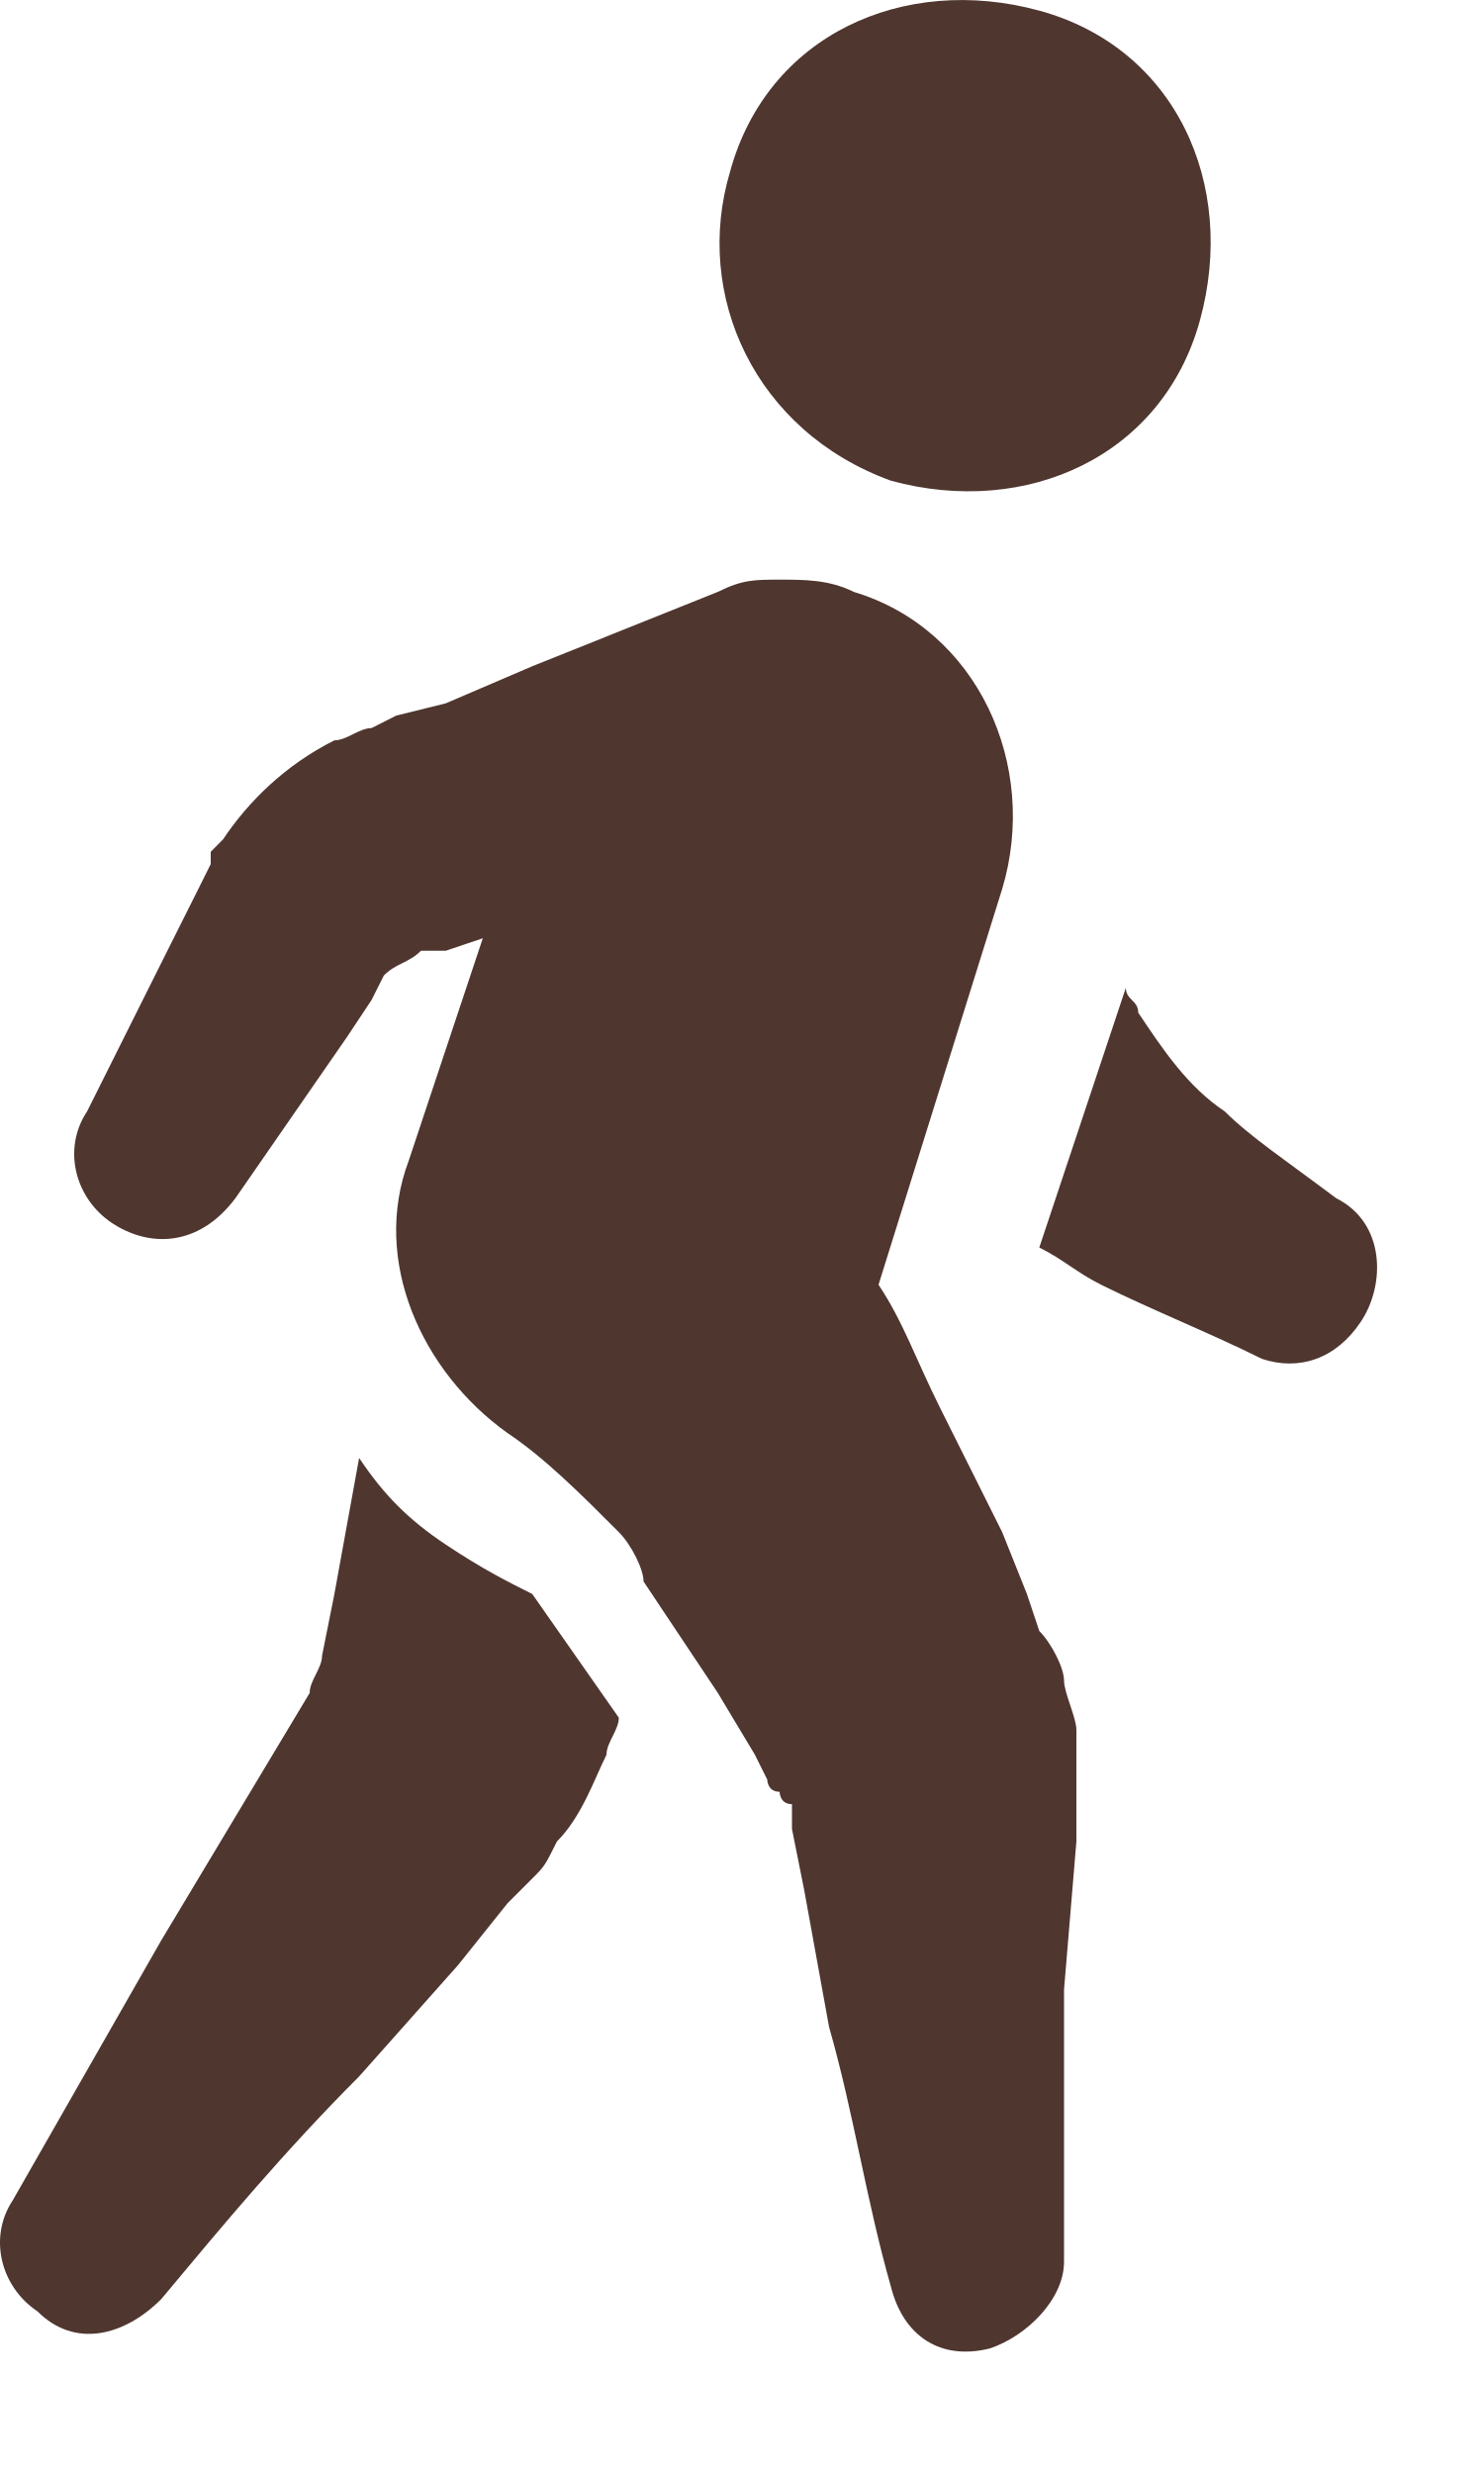
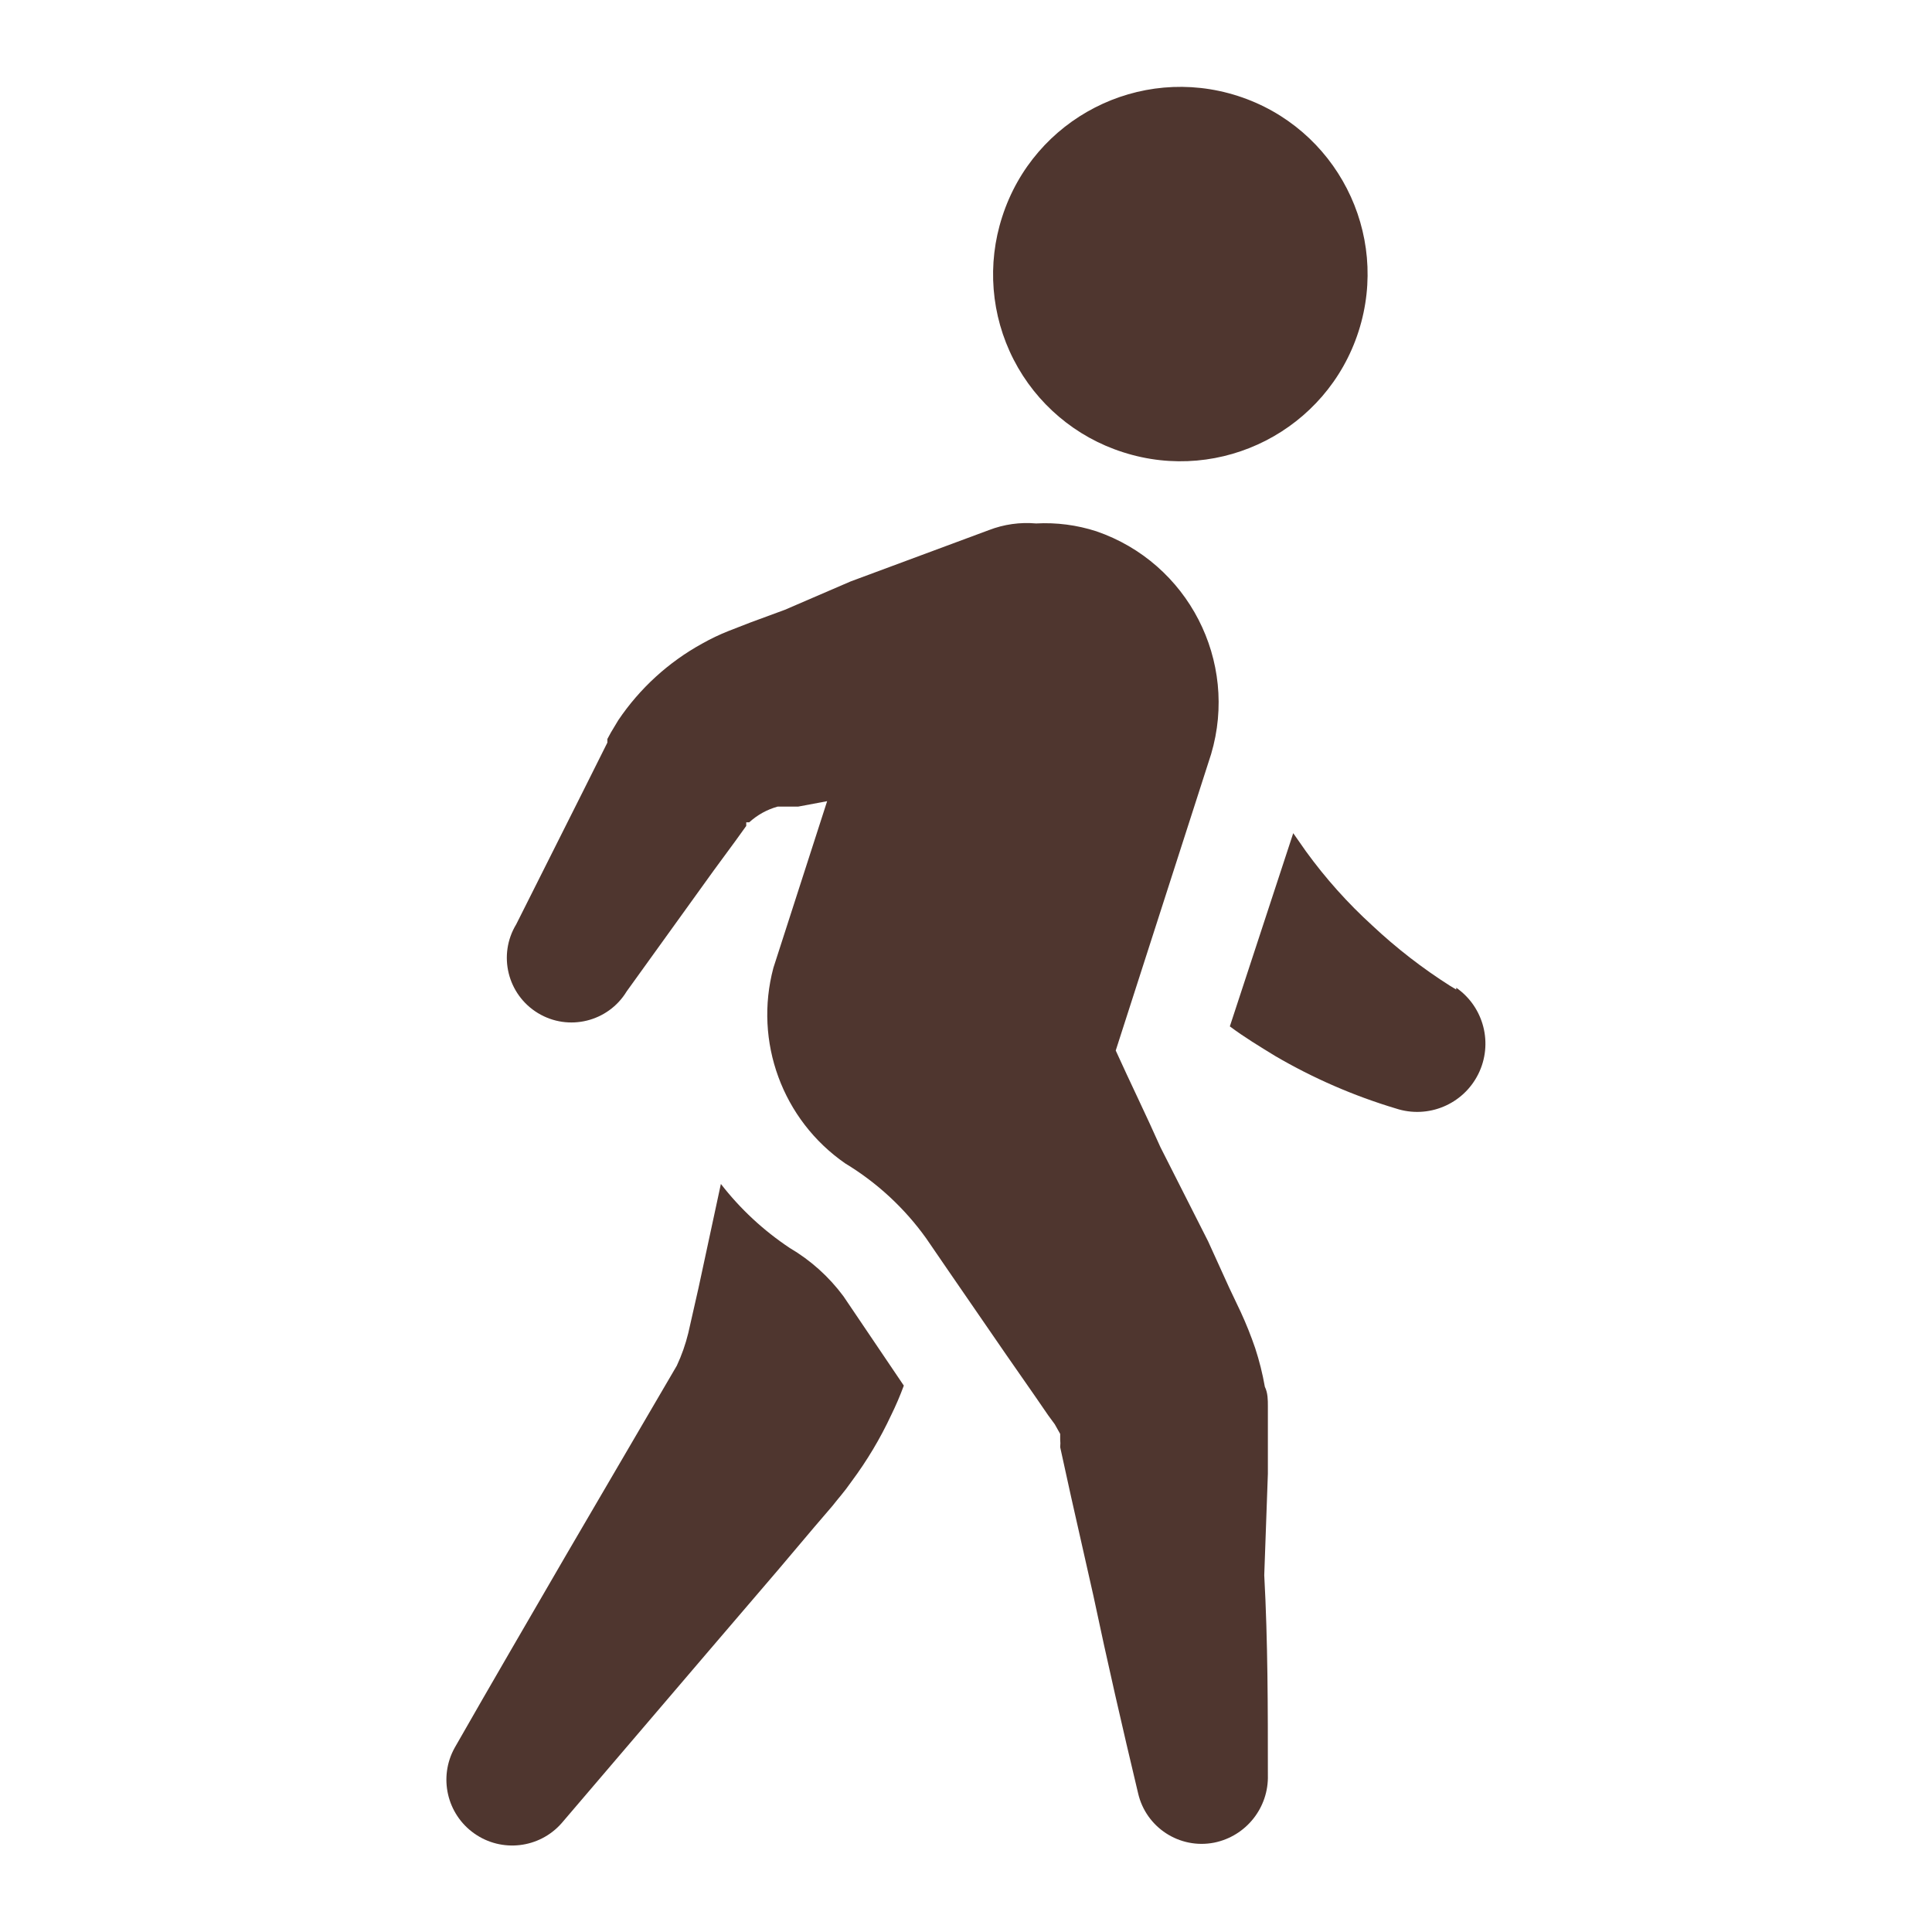
- <svg xmlns="http://www.w3.org/2000/svg" width="12" height="20" viewBox="0 0 12 20" fill="none">
-   <path d="M7.204 3.886C8.304 4.186 9.404 3.686 9.704 2.586C10.004 1.486 9.504 0.386 8.404 0.086C7.304 -0.214 6.204 0.286 5.904 1.386C5.604 2.386 6.104 3.486 7.204 3.886Z" fill="#4F362F" />
-   <path d="M8.704 14.886V14.386C8.704 14.386 8.704 14.286 8.704 14.185C8.704 14.085 8.704 14.085 8.704 13.985C8.704 13.885 8.604 13.685 8.604 13.585C8.604 13.485 8.504 13.286 8.404 13.185L8.304 12.886L8.104 12.386L7.604 11.386C7.404 10.986 7.304 10.685 7.104 10.386L8.104 7.186C8.404 6.186 7.904 5.085 6.904 4.785C6.704 4.685 6.504 4.686 6.304 4.686C6.104 4.686 6.004 4.685 5.804 4.785L4.304 5.386L3.604 5.686L3.204 5.785L3.004 5.886C2.904 5.886 2.804 5.985 2.704 5.985C2.304 6.185 2.004 6.485 1.804 6.785L1.704 6.886V6.985L1.604 7.186L1.404 7.585L0.704 8.985C0.504 9.285 0.604 9.685 0.904 9.886C1.204 10.085 1.604 10.085 1.904 9.686L2.804 8.386L3.004 8.085L3.104 7.886C3.204 7.785 3.304 7.786 3.404 7.686H3.504H3.604L3.904 7.585L3.304 9.386C3.004 10.185 3.404 11.085 4.104 11.585C4.404 11.785 4.704 12.085 5.004 12.386C5.104 12.486 5.204 12.685 5.204 12.785L5.804 13.685L6.104 14.185L6.204 14.386C6.204 14.386 6.204 14.485 6.304 14.485C6.304 14.485 6.304 14.585 6.404 14.585V14.685C6.404 14.685 6.404 14.685 6.404 14.785L6.504 15.285L6.704 16.386C6.904 17.085 7.004 17.785 7.204 18.485C7.304 18.885 7.604 19.085 8.004 18.985C8.304 18.885 8.604 18.585 8.604 18.285C8.604 17.585 8.604 16.885 8.604 16.085L8.704 14.886Z" fill="#4F362F" />
-   <path d="M3.604 12.486C3.304 12.286 3.104 12.086 2.904 11.786L2.704 12.886L2.604 13.386C2.604 13.486 2.504 13.586 2.504 13.686L1.304 15.686C0.904 16.386 0.504 17.086 0.104 17.786C-0.096 18.086 0.004 18.486 0.304 18.686C0.604 18.986 1.004 18.886 1.304 18.586C1.804 17.986 2.304 17.386 2.904 16.786L3.704 15.886L4.104 15.386L4.304 15.186C4.404 15.086 4.404 15.086 4.504 14.886C4.704 14.686 4.804 14.386 4.904 14.186C4.904 14.086 5.004 13.986 5.004 13.886L4.304 12.886C4.104 12.786 3.904 12.686 3.604 12.486Z" fill="#4F362F" />
-   <path d="M10.804 9.686C10.404 9.386 10.104 9.185 9.904 8.985C9.604 8.785 9.404 8.486 9.204 8.186C9.204 8.086 9.104 8.085 9.104 7.985L8.404 10.085C8.604 10.185 8.704 10.286 8.904 10.386C9.304 10.585 9.804 10.785 10.204 10.985C10.504 11.085 10.804 10.986 11.004 10.685C11.204 10.386 11.204 9.886 10.804 9.686Z" fill="#4F362F" />
+ <svg xmlns="http://www.w3.org/2000/svg" viewBox="0 0 32 32">
+   <defs>
+     <style>.cls-1{fill:#4f362f;}.cls-2{fill:none;}</style>
+   </defs>
+   <g id="Layer_2" data-name="Layer 2">
+     <g id="Venue">
+       <path class="cls-1" d="M18.6,7.49a3.1,3.1,0,1,0-2-3.9A3.09,3.09,0,0,0,18.6,7.49Z" />
+       <path class="cls-1" d="M21,24.41l0-.84c0-.05,0-.18,0-.28s0-.22-.05-.32a4.61,4.61,0,0,0-.16-.64,6.25,6.25,0,0,0-.24-.6l-.19-.4-.35-.77L19.22,19c-.24-.54-.5-1.07-.74-1.6l1.58-4.91a3,3,0,0,0-1.9-3.69,2.76,2.76,0,0,0-1-.13,1.74,1.74,0,0,0-.78.11l-2.29.85L13,10.1l-.57.21-.36.14a3.55,3.55,0,0,0-.44.21,4,4,0,0,0-1.39,1.27l-.12.2-.06.11,0,.06-.14.28-.27.54-1.1,2.19a1.07,1.07,0,0,0,1.83,1.11l1.44-2,.36-.49.18-.25,0-.06,0,0,.05,0a1.15,1.15,0,0,1,.47-.26l.12,0h.07l.15,0,.48-.09-.89,2.76A3,3,0,0,0,14,19.27a4.53,4.53,0,0,1,1.34,1.24l.37.54.95,1.38.48.69.22.32.11.15.09.16,0,.09a.63.63,0,0,1,0,.13l.18.82.37,1.64c.23,1.09.48,2.18.74,3.27a1.08,1.08,0,0,0,1.26.82A1.11,1.11,0,0,0,21,29.4c0-1.1,0-2.21-.06-3.31Z" />
+       <path class="cls-1" d="M13.08,20.67a4.82,4.82,0,0,1-1.14-1.06l-.37,1.72-.17.75a2.9,2.9,0,0,1-.19.54L9.38,25.75c-.62,1.07-1.24,2.13-1.85,3.2A1.09,1.09,0,0,0,9.3,30.2l2.4-2.81L12.89,26l.6-.71.3-.35c.1-.13.18-.21.32-.41a6.28,6.28,0,0,0,.65-1.09,5.16,5.16,0,0,0,.21-.49l-1-1.48A3,3,0,0,0,13.08,20.67Z" />
+       <path class="cls-1" d="M24.12,16.39l-.1-.06a8.7,8.7,0,0,1-1.29-1,8.06,8.06,0,0,1-1.1-1.23l-.21-.3L20.37,17c.24.18.49.33.75.49a9.19,9.19,0,0,0,2,.87,1.13,1.13,0,0,0,1-2Z" />
+       <rect class="cls-2" width="32" height="32" />
+     </g>
+   </g>
</svg>
